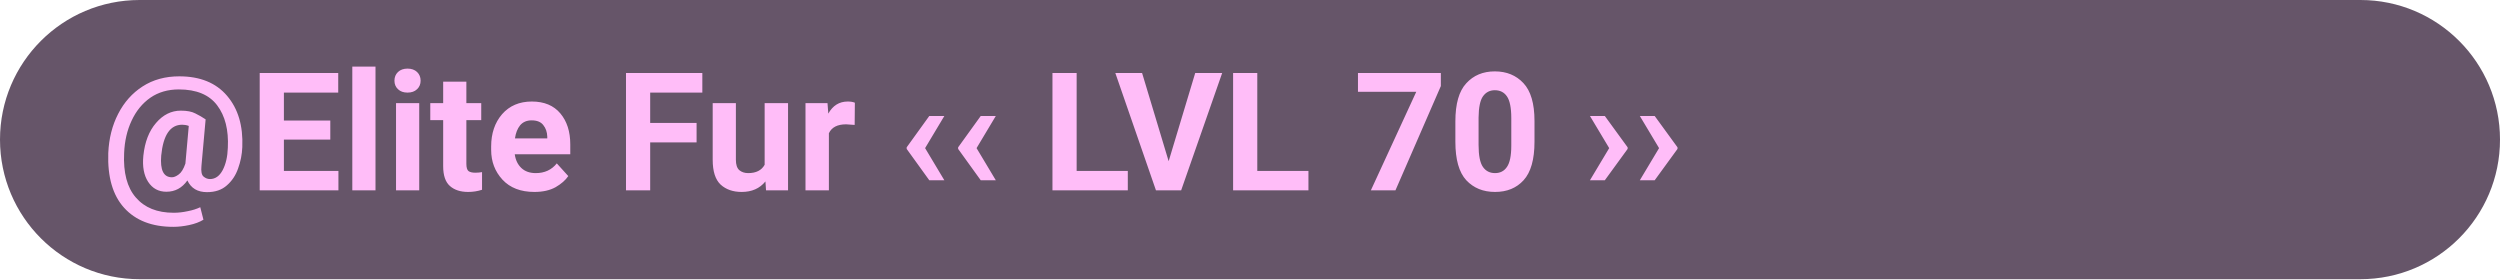
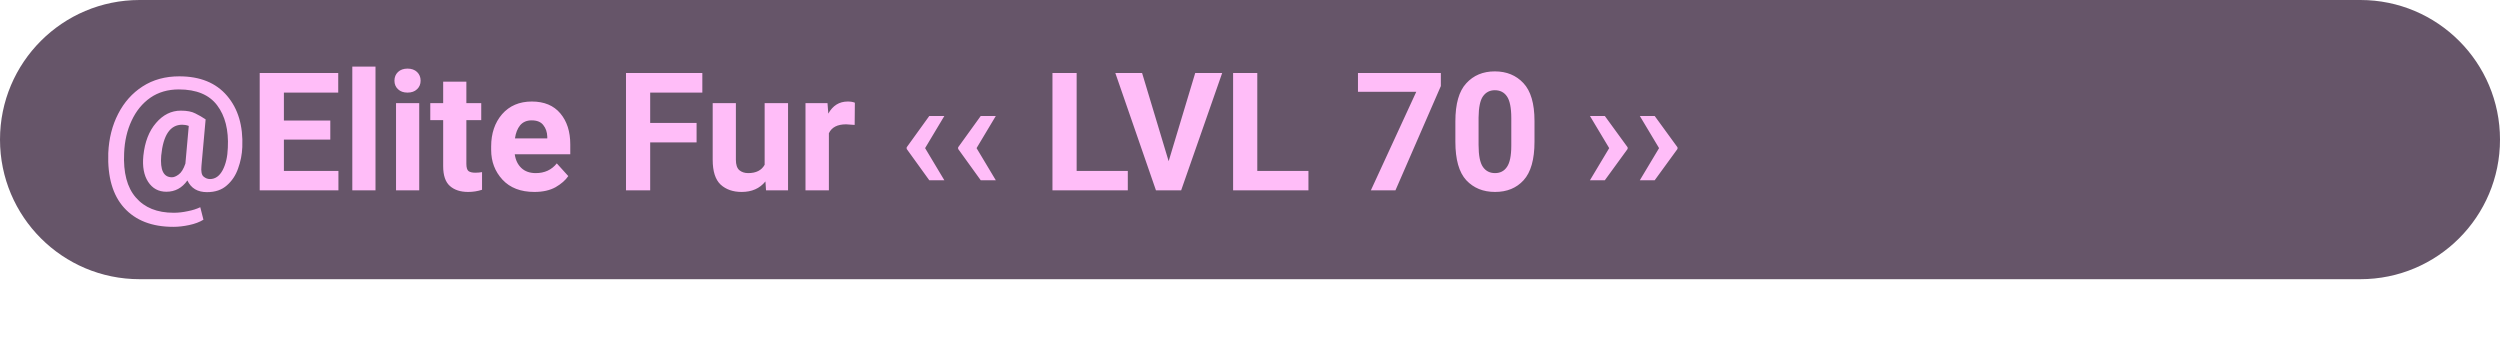
- <svg xmlns="http://www.w3.org/2000/svg" width="197" height="22" viewBox="0 0 197 22" role="img" aria-label="@Elite Fur ‹‹ LVL 70 ››">
+ <svg xmlns="http://www.w3.org/2000/svg" width="197" height="27" viewBox="0 0 197 27" role="img" aria-label="@Elite Fur ‹‹ LVL 70 ››">
  <rect x="0" y="0" width="197" height="22" rx="11" ry="11" fill="#665569" />
  <text x="8" y="15" font-family="system-ui, -apple-system, 'Segoe UI', Roboto, 'Helvetica Neue', Arial, sans-serif" font-size="13" font-weight="600" fill="#FFBDF8" text-rendering="geometricPrecision">@Elite Fur ‹‹ LVL 70 ››</text>
</svg>
